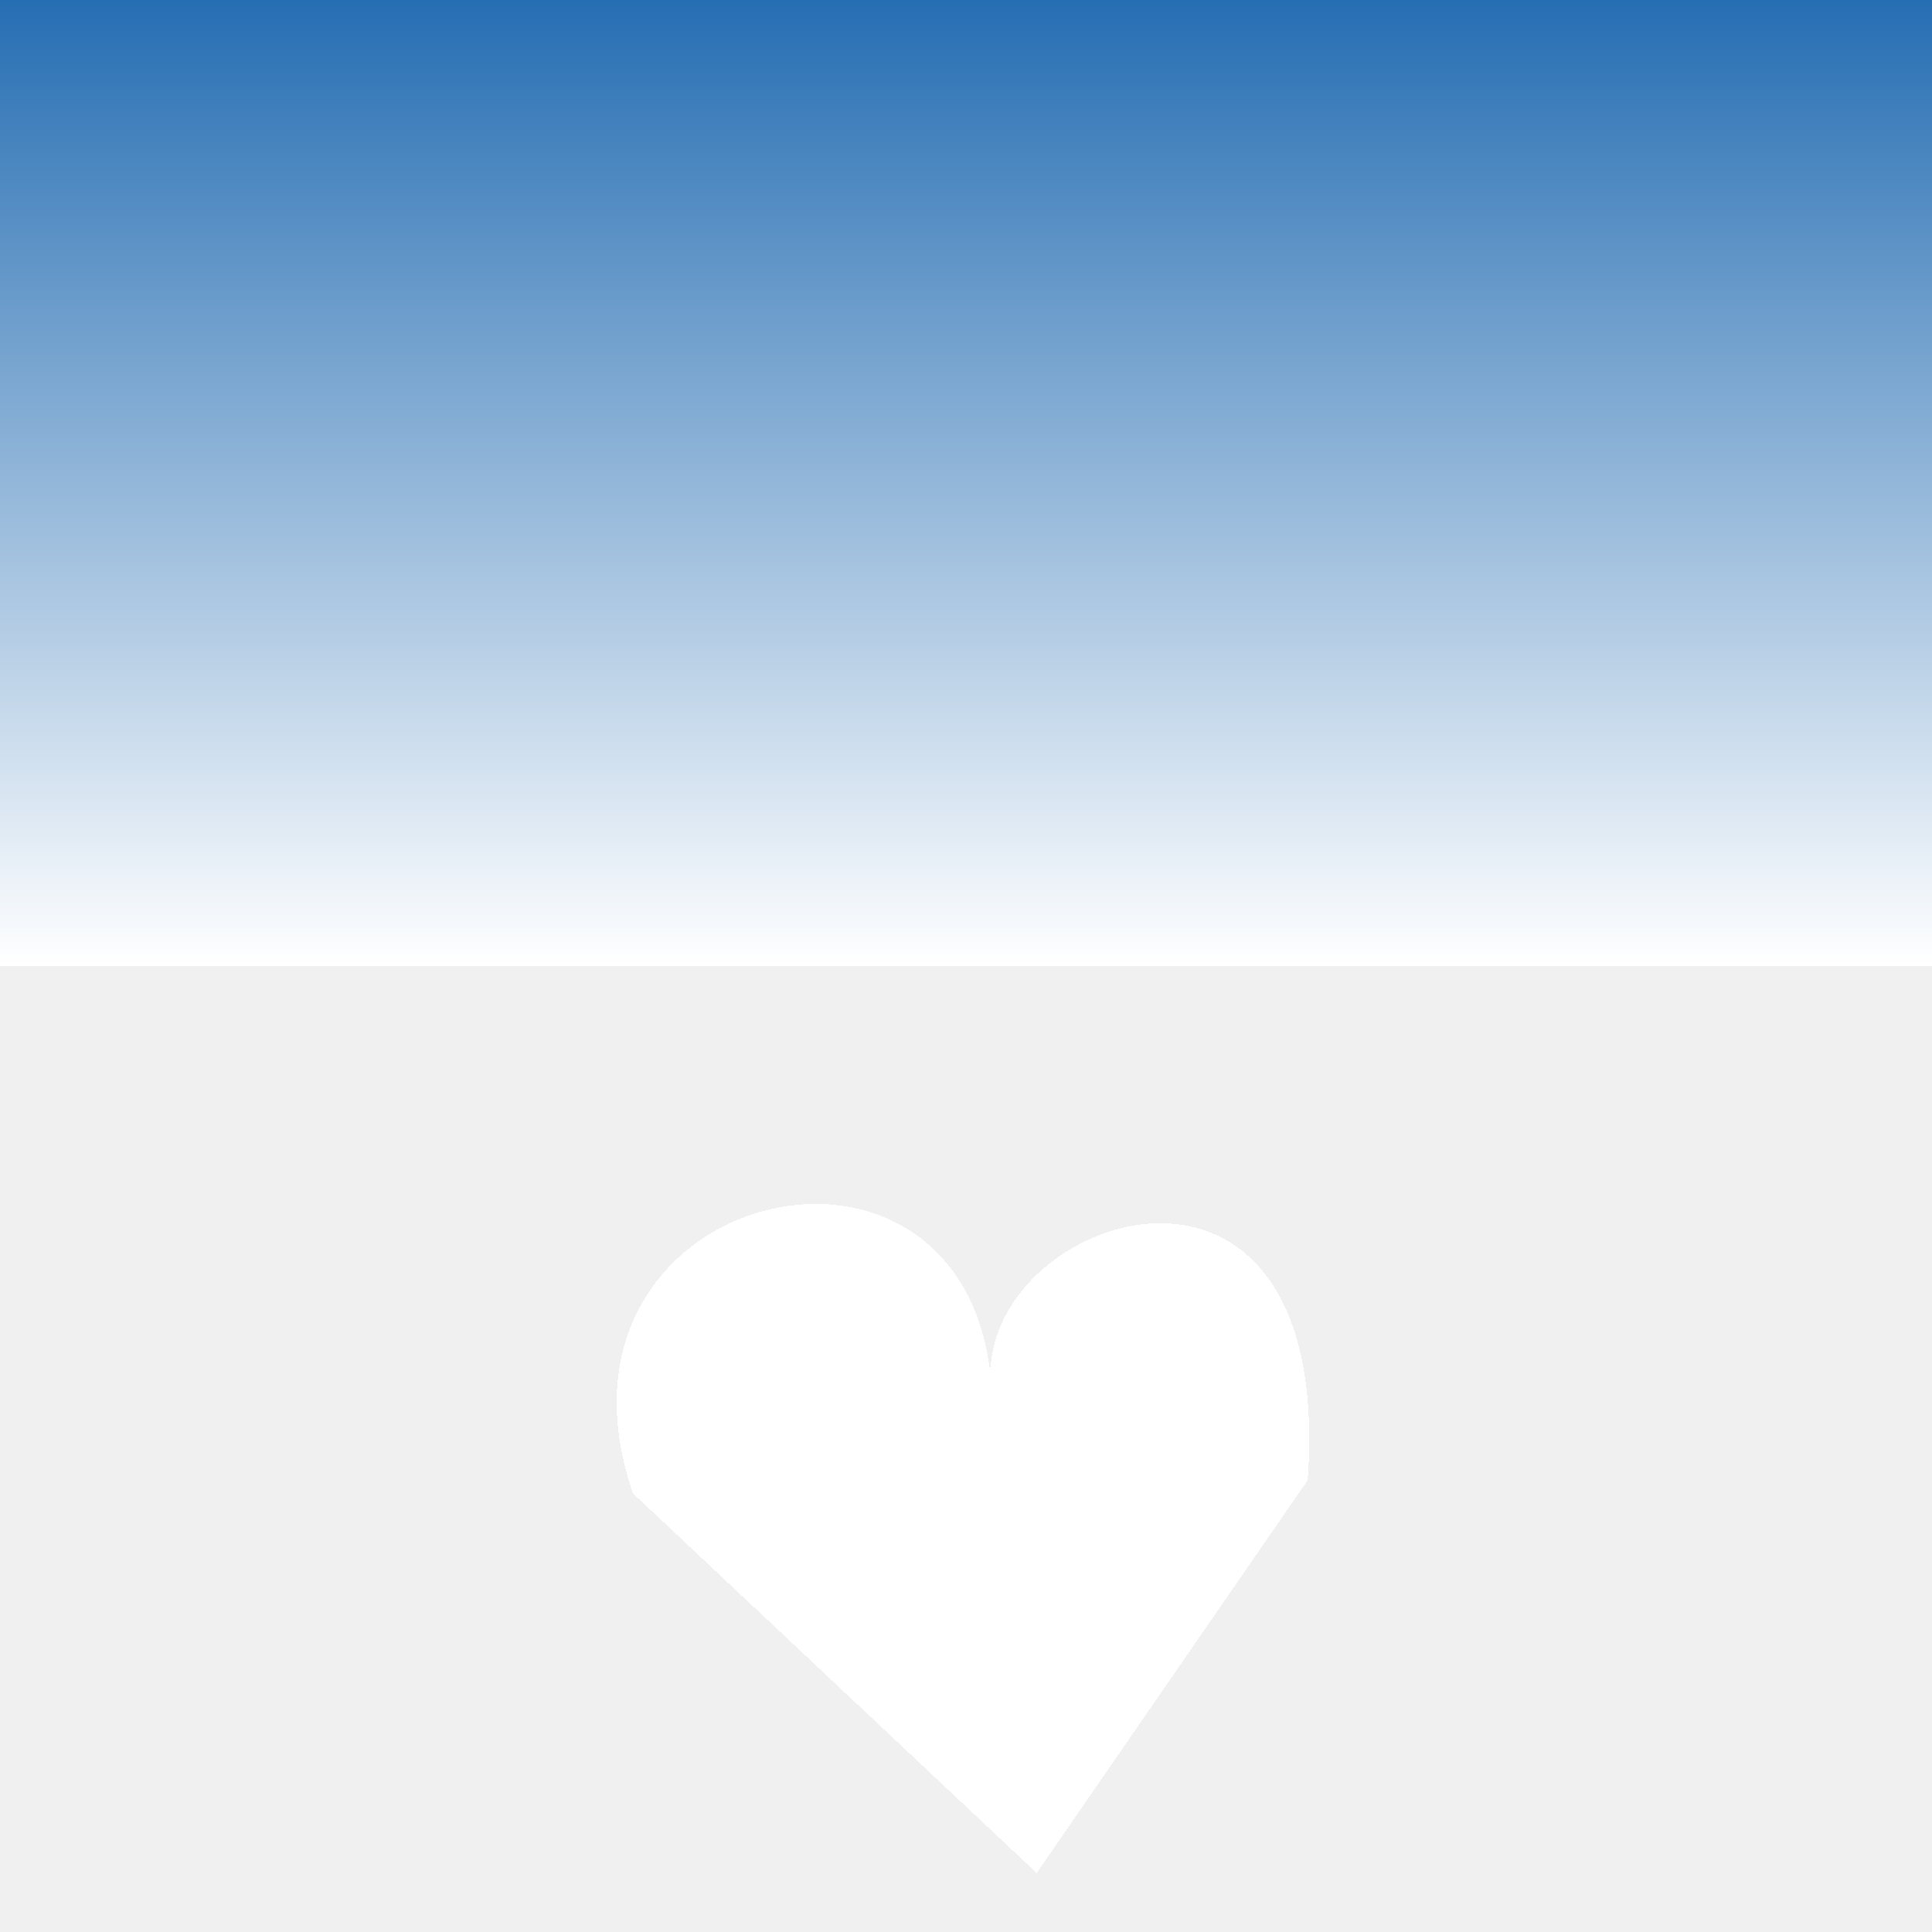
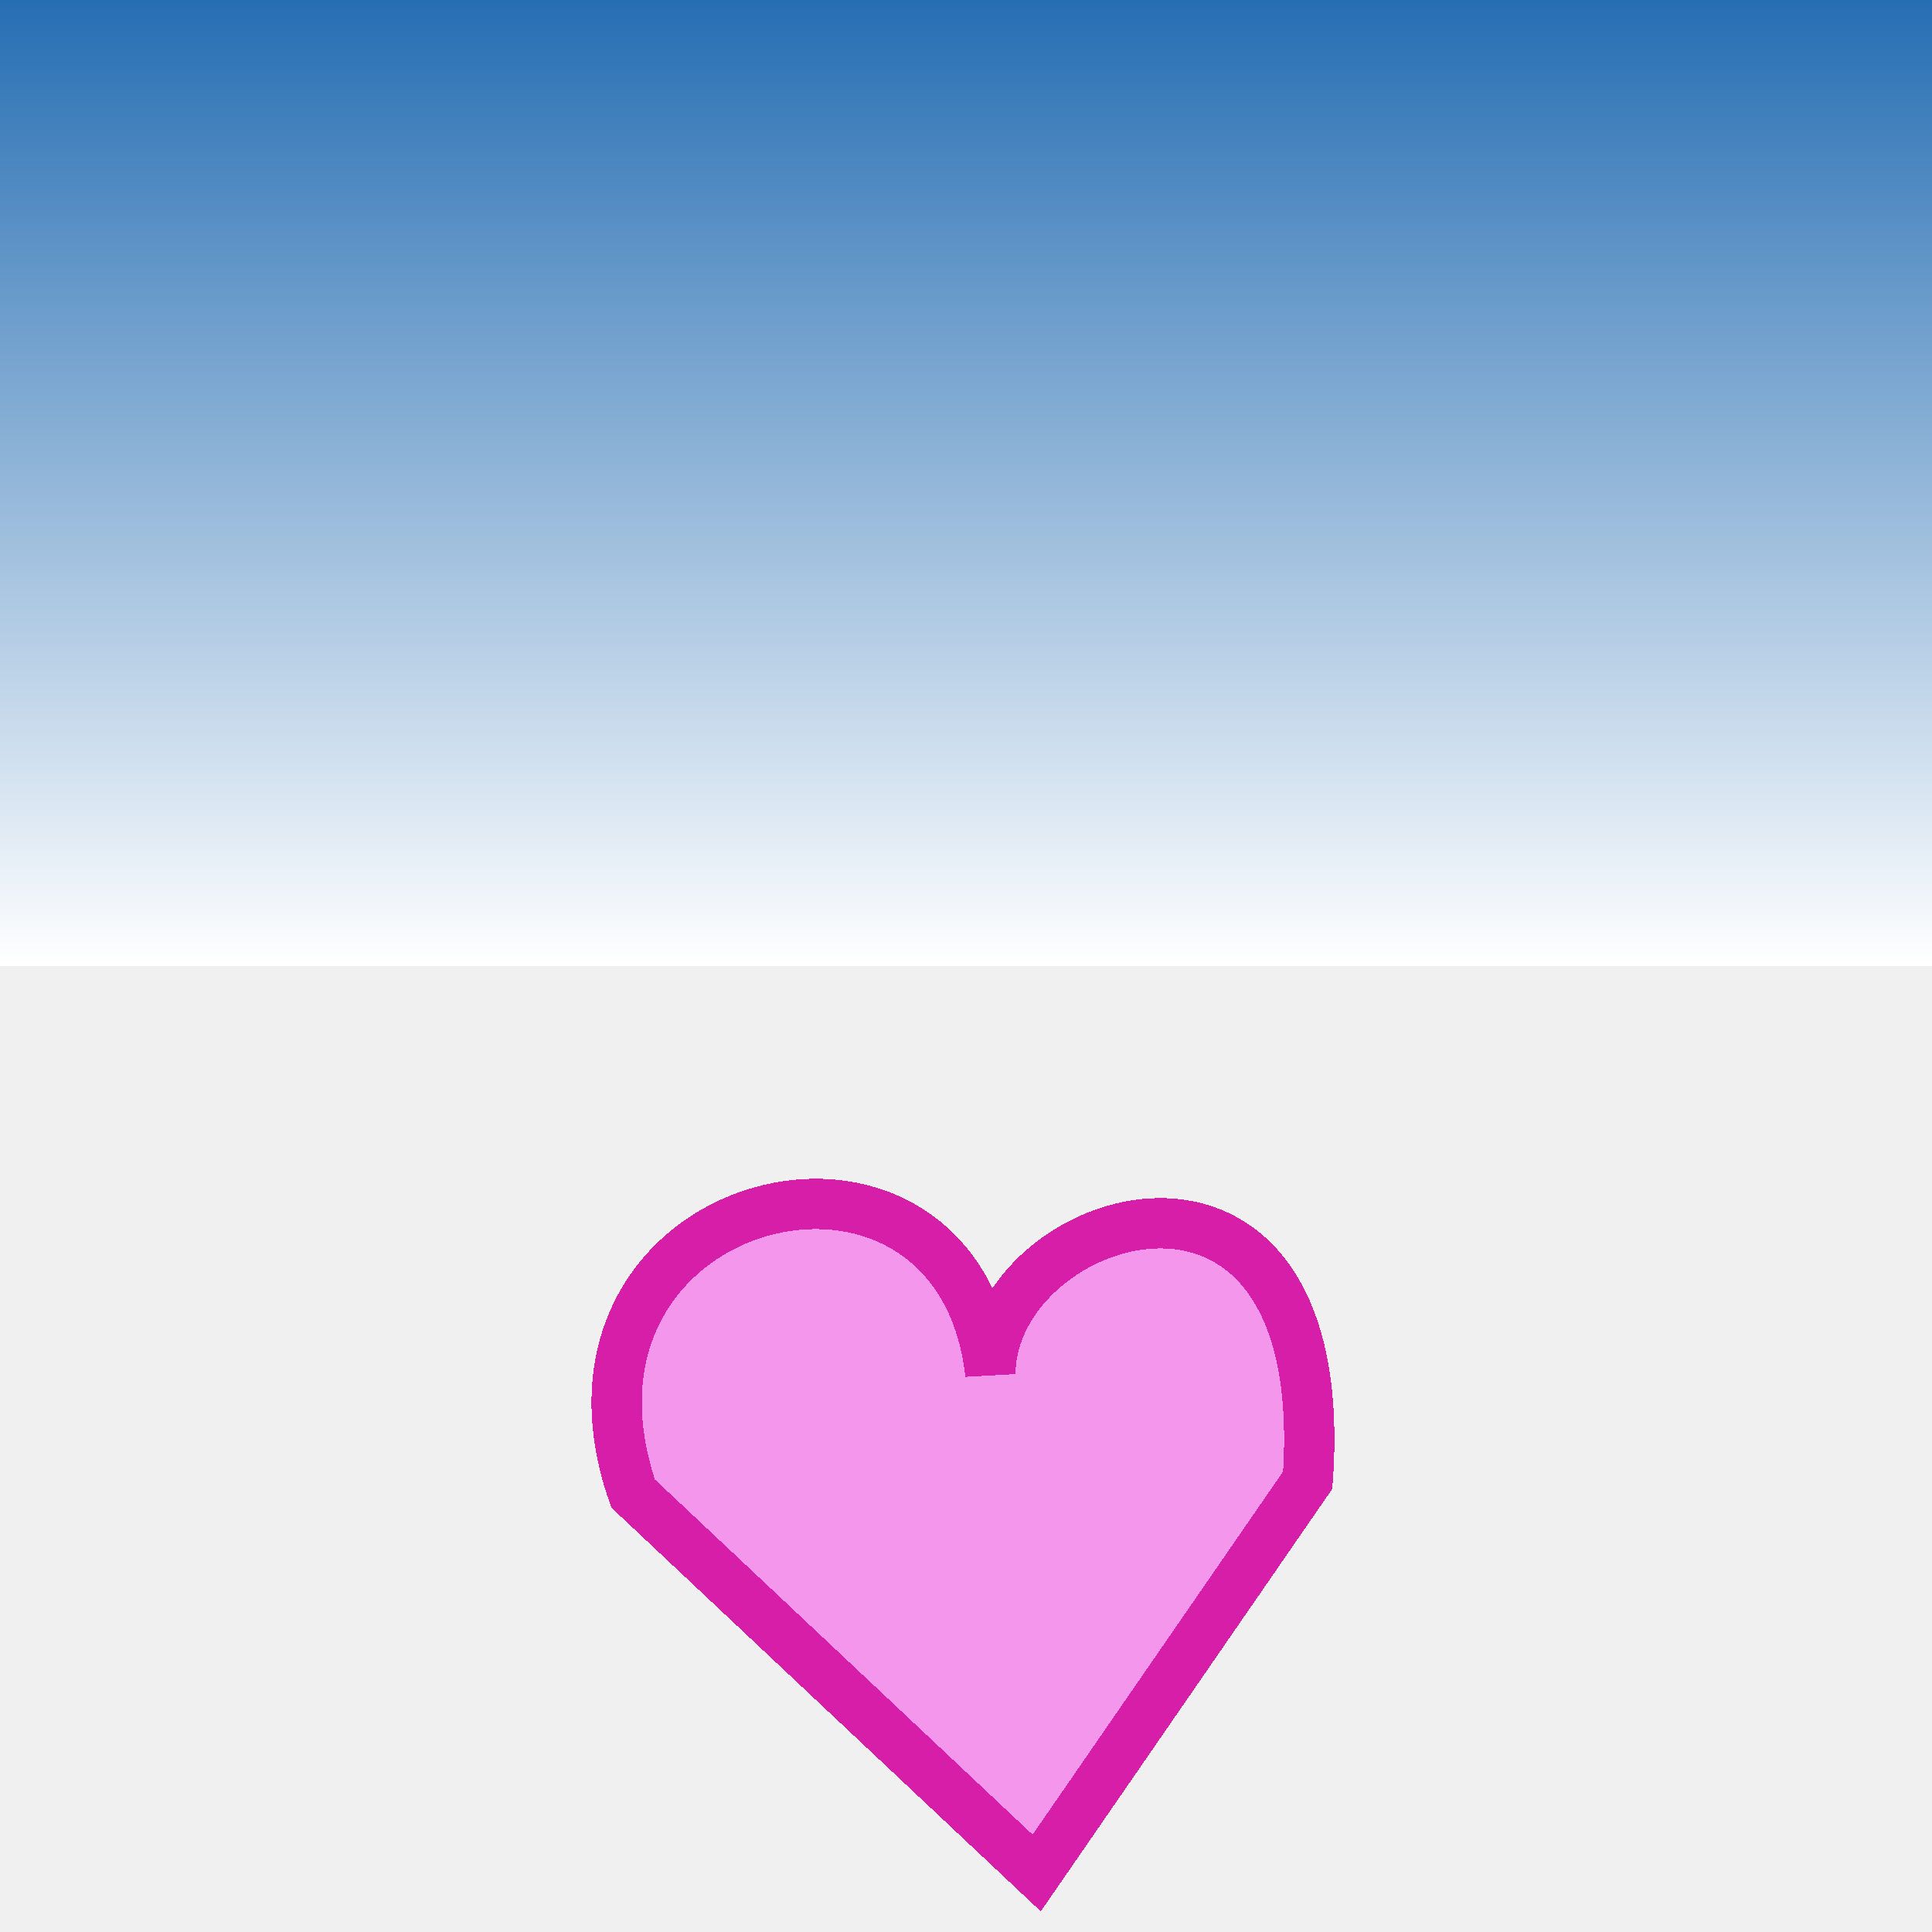
<svg xmlns="http://www.w3.org/2000/svg" xmlns:xlink="http://www.w3.org/1999/xlink" width="512" height="512" viewBox="0 0 135.467 135.467" version="1.1" id="svg8" shape-rendering="crispEdges">
  <defs id="defs2">
    <linearGradient id="linearGradient839">
      <stop style="stop-color:#266eb3;stop-opacity:1;" offset="0" id="stop835" />
      <stop style="stop-color:#ffffff;stop-opacity:1" offset="1" id="stop837" />
    </linearGradient>
    <linearGradient xlink:href="#linearGradient839" id="linearGradient841" x1="135.156" y1="0.311" x2="135.156" y2="67.733" gradientUnits="userSpaceOnUse" gradientTransform="matrix(3.796943,0,0,3.796943,-1.179606,-1.179606)" />
  </defs>
  <g id="layer1">
    <path id="bg" style="fill:url(#linearGradient841);fill-opacity:1;stroke:none;stroke-width:2.359" d="M 0 0 L 0 256 L 512 256 L 512 0 L 0 0 z " transform="scale(0.2645833)" />
-     <path style="fill:#ffffff;fill-opacity:1;stroke:none;stroke-width:0.265px;stroke-linecap:butt;stroke-linejoin:miter;stroke-opacity:1" d="M 72.69,131.33 44.388,104.719 C 37.053,83.494 67.154,76.072 69.445,96.344 69.456,84.874 93.606,77.137 91.694,103.786 Z" id="path868" />
+     <path style="fill:#f596ed;fill-opacity:1;stroke:#d71ea9;stroke-width:3.528;stroke-linecap:butt;stroke-linejoin:miter;stroke-opacity:1;stroke-miterlimit:4;stroke-dasharray:none" d="M 72.69,131.33 44.388,104.719 C 37.053,83.494 67.154,76.072 69.445,96.344 69.456,84.874 93.606,77.137 91.694,103.786 Z" id="path868" />
  </g>
</svg>
